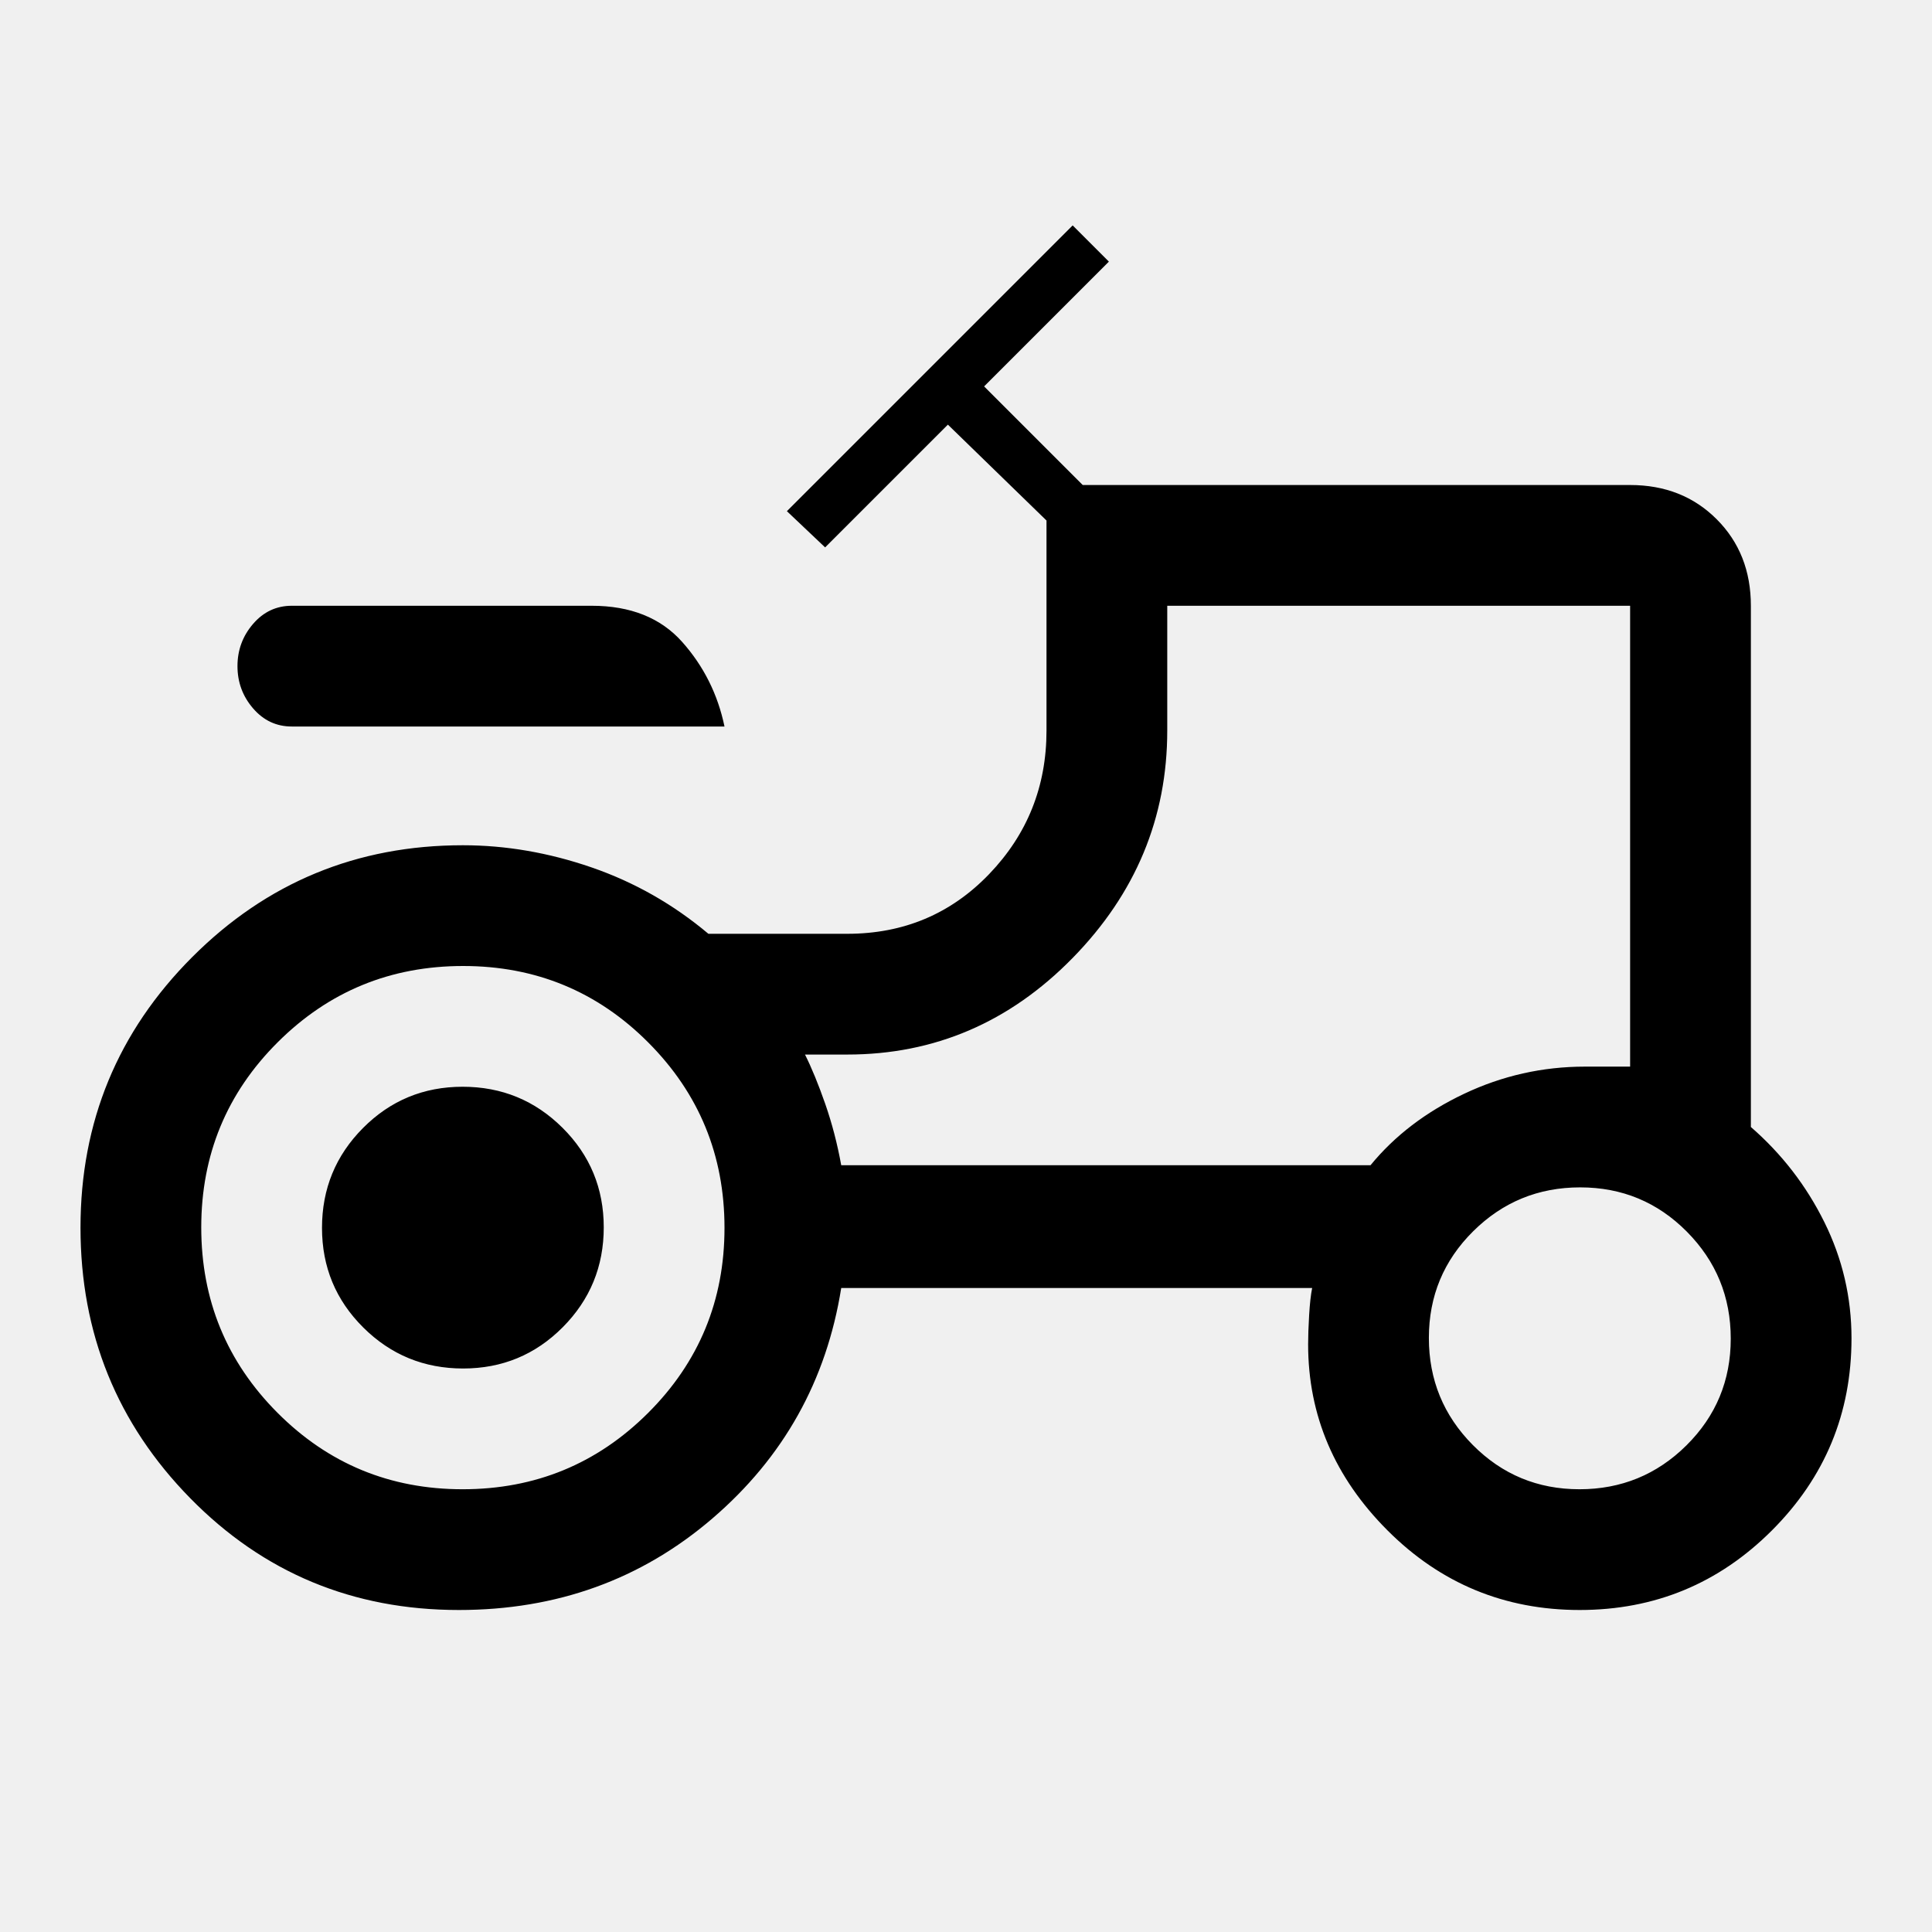
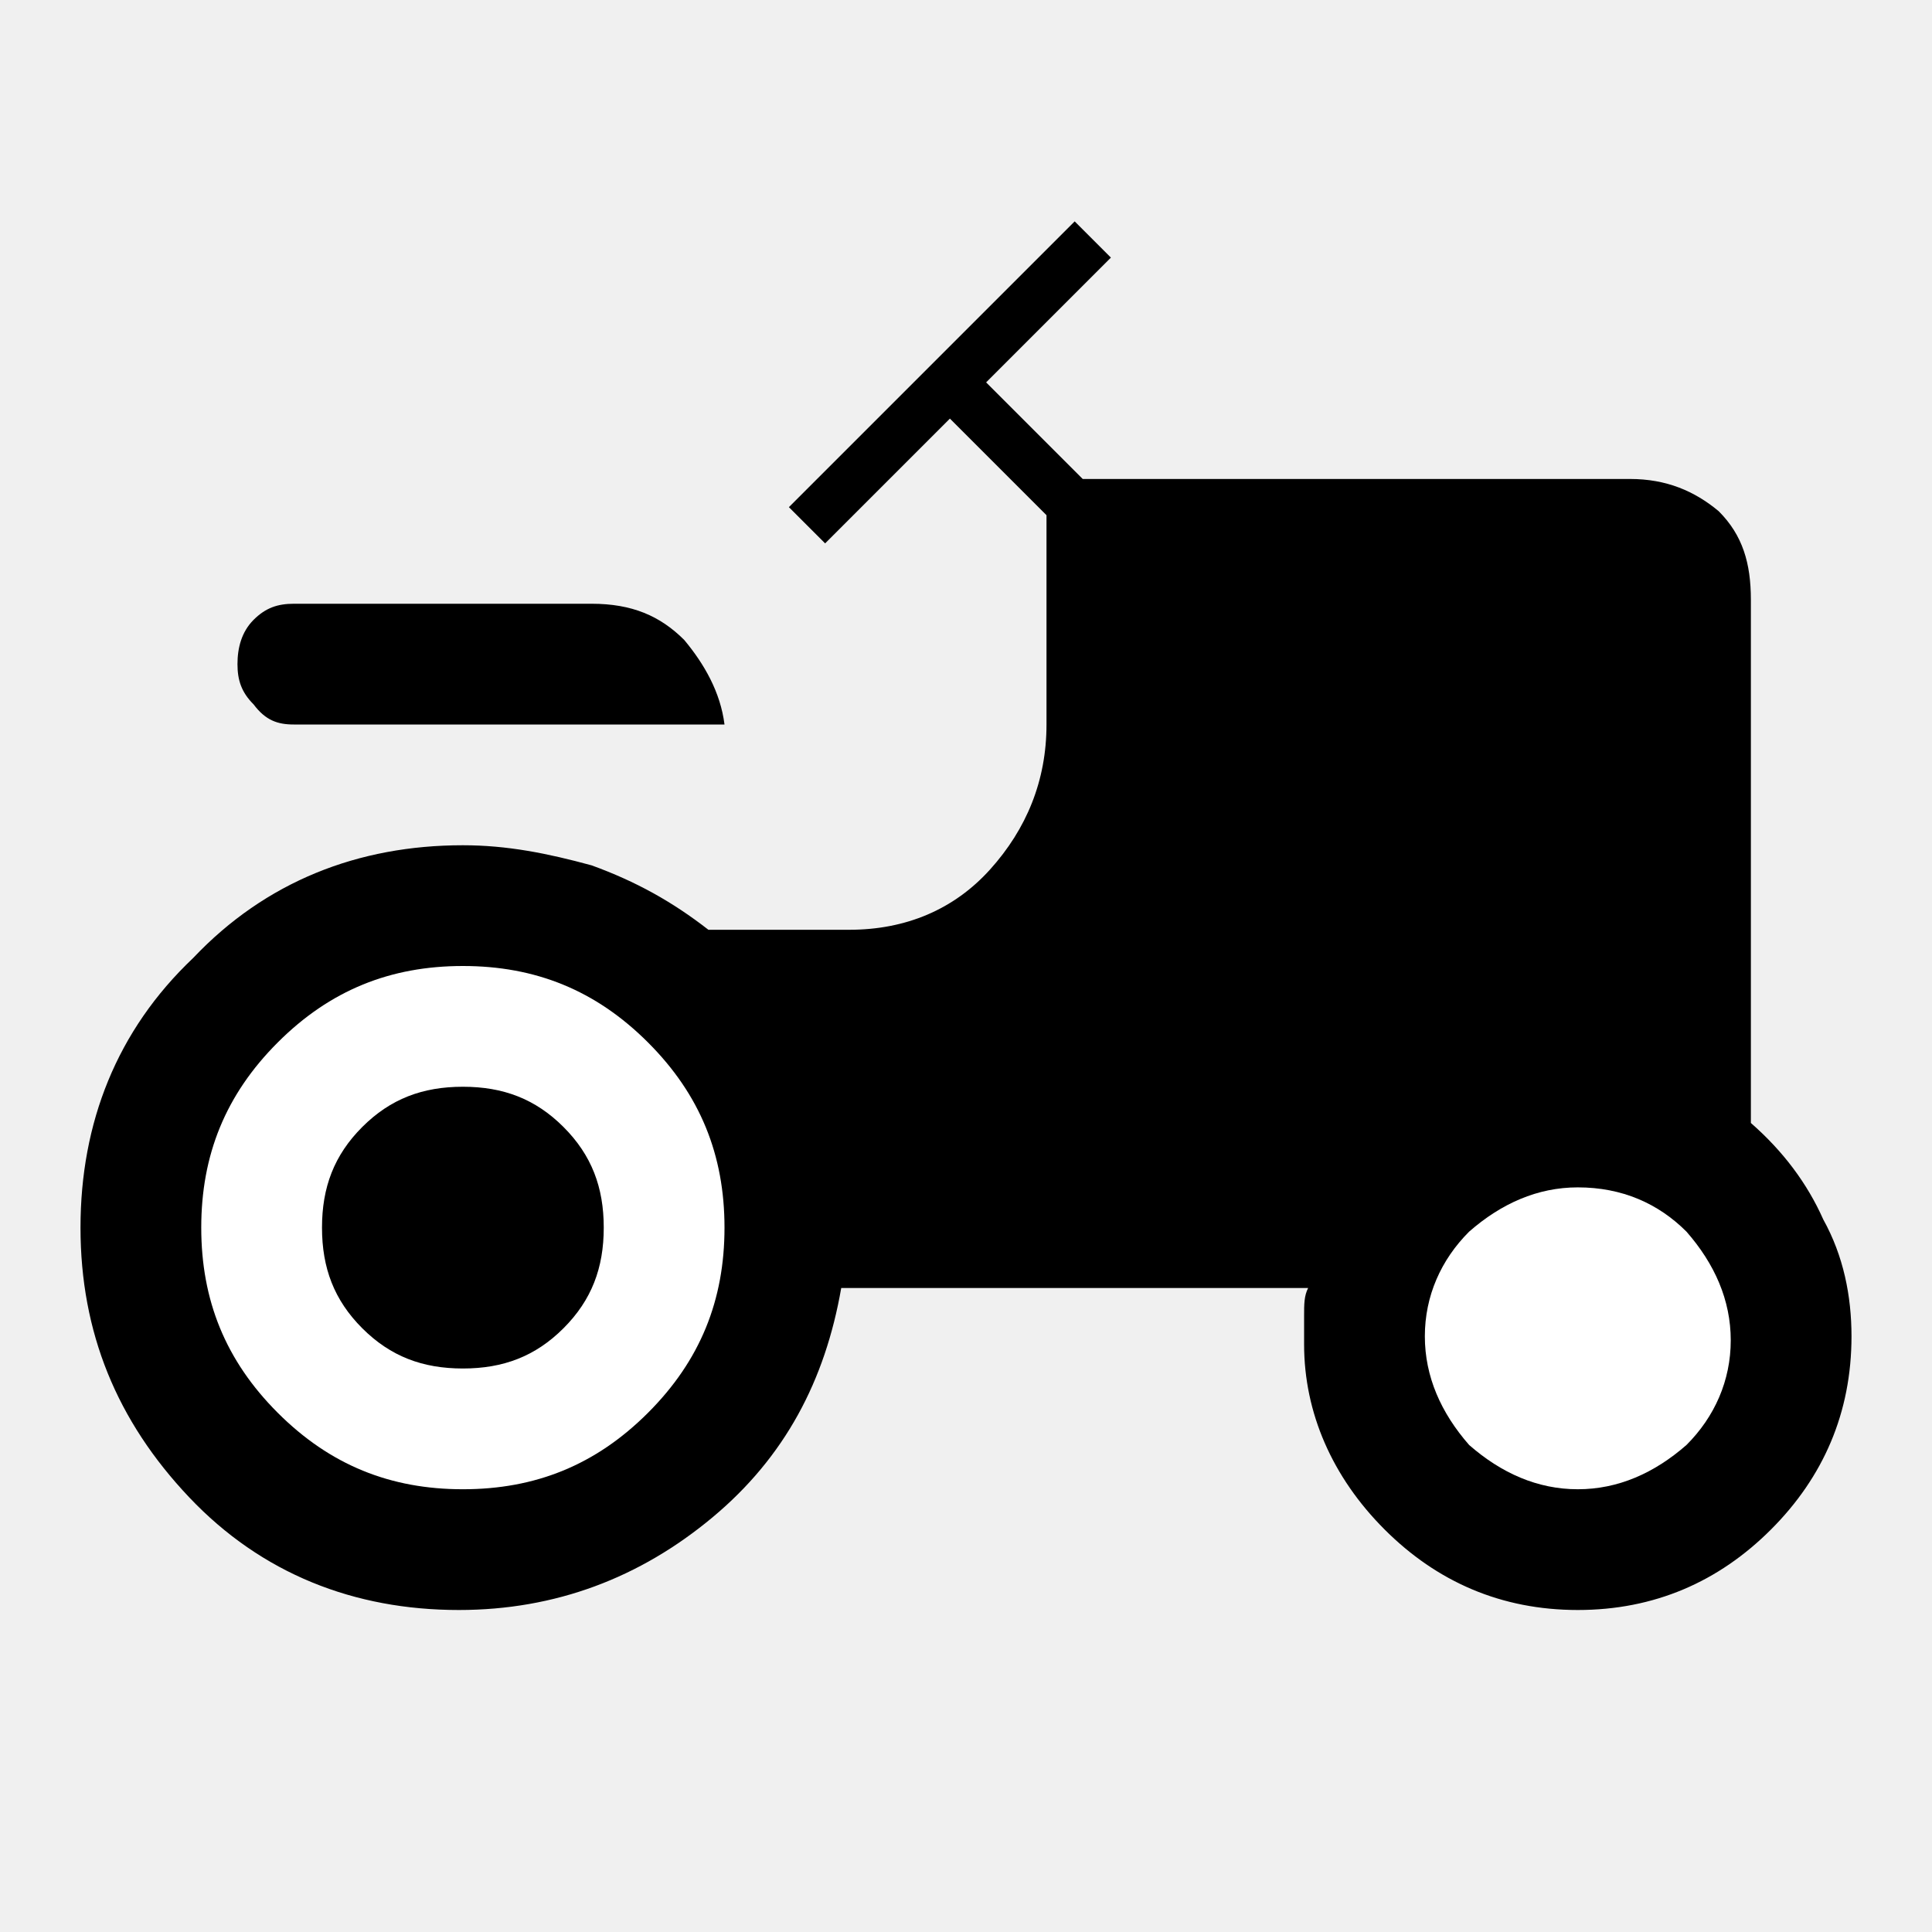
- <svg xmlns="http://www.w3.org/2000/svg" height="48" viewBox="0 96 960 960" width="48">
-   <path d="M145 457q-11.475 0-19.238-9Q118 439 118 427t7.762-21q7.763-9 19.238-9h149q29 0 45 18t21 42H145Zm83 439q-79 0-133.5-55.575T40 706q0-78.85 55.5-134.425Q151 516 230 516q32 0 63.919 11 31.918 11 58.081 33h69q42 0 70.5-29.669T520 459V354.642L471 307l-61 61-19-18 142-142 18 18-62 62 49 49h272q26 0 43 17t17 43v259q23 20 36.5 47.244Q920 730.487 920 761q0 55.929-39.551 95.464Q840.899 896 784.95 896q-55.95 0-95.45-39.5T650 764q0-6 .5-14.5T652 736H418q-11 69-64 114.5T228 896Zm1.882-60Q284 836 322 798.118q38-37.883 38-92Q360 652 322.118 614q-37.883-38-92-38Q176 576 138 613.882q-38 37.883-38 92Q100 760 137.882 798q37.883 38 92 38ZM700 566Zm84.824 270Q816 836 838 814.176q22-21.823 22-52.999Q860 730 838.177 708q-21.824-22-53.001-22Q754 686 732 707.824q-22 21.823-22 52.999Q710 792 731.823 814q21.824 22 53.001 22Zm-554.706-60Q201 776 180.5 755.618q-20.5-20.383-20.5-49.5Q160 677 180.382 656.5q20.383-20.5 49.5-20.5Q259 636 279.5 656.382q20.5 20.383 20.5 49.5Q300 735 279.618 755.5q-20.383 20.5-49.5 20.5ZM418 675h263q18-22 46.5-35.5t60.059-13.5H810V397H580v62q0 65-47 113t-112 48h-21q5 10 10.056 24.516Q415.111 659.032 418 675Z" />
+ <svg xmlns="http://www.w3.org/2000/svg" version="1.1" id="Layer_1" x="0px" y="0px" viewBox="0 0 48 48" style="enable-background:new 0 0 48 48;" xml:space="preserve">
+   <style type="text/css">
+ 	.st0{fill:#FFFFFF;}
+ </style>
+   <path d="M7.3,18c-0.4,0-0.7-0.1-1-0.5c-0.3-0.3-0.4-0.6-0.4-1s0.1-0.8,0.4-1.1c0.3-0.3,0.6-0.4,1-0.4h7.4c1,0,1.7,0.3,2.3,0.9  c0.5,0.6,0.9,1.3,1,2.1H7.3z" />
+   <path d="M11.4,40c-2.6,0-4.9-0.9-6.7-2.8S2,33.1,2,30.5s0.9-4.9,2.8-6.7c1.8-1.9,4.1-2.8,6.7-2.8c1.1,0,2.1,0.2,3.2,0.5  c1.1,0.4,2,0.9,2.9,1.6h3.5c1.4,0,2.6-0.5,3.5-1.5c0.9-1,1.4-2.2,1.4-3.6v-5.2l-2.4-2.4l-3.1,3.1l-0.9-0.9l7.1-7.1l0.9,0.9l-3.1,3.1  l2.4,2.4h13.6c0.9,0,1.6,0.3,2.2,0.8c0.6,0.6,0.8,1.3,0.8,2.2v13c0.8,0.7,1.4,1.5,1.8,2.4c0.5,0.9,0.7,1.9,0.7,2.9  c0,1.9-0.7,3.5-2,4.8c-1.3,1.3-2.9,2-4.8,2c-1.9,0-3.5-0.7-4.8-2s-2-2.9-2-4.6c0-0.2,0-0.4,0-0.7c0-0.3,0-0.5,0.1-0.7H20.9  c-0.4,2.3-1.4,4.2-3.2,5.7S13.8,40,11.4,40z" />
+   <path class="st0" d="M11.5,37c1.8,0,3.3-0.6,4.6-1.9c1.3-1.3,1.9-2.8,1.9-4.6c0-1.8-0.6-3.3-1.9-4.6c-1.3-1.3-2.8-1.9-4.6-1.9  c-1.8,0-3.3,0.6-4.6,1.9C5.6,27.2,5,28.7,5,30.5c0,1.8,0.6,3.3,1.9,4.6C8.2,36.4,9.7,37,11.5,37z" />
+   <path class="st0" d="M39.2,37c1,0,1.9-0.4,2.7-1.1c0.7-0.7,1.1-1.6,1.1-2.6c0-1-0.4-1.9-1.1-2.7c-0.7-0.7-1.6-1.1-2.7-1.1  c-1,0-1.9,0.4-2.7,1.1c-0.7,0.7-1.1,1.6-1.1,2.6c0,1,0.4,1.9,1.1,2.7C37.3,36.6,38.2,37,39.2,37z" />
+   <path d="M11.5,34c-1,0-1.8-0.3-2.5-1c-0.7-0.7-1-1.5-1-2.5c0-1,0.3-1.8,1-2.5c0.7-0.7,1.5-1,2.5-1c1,0,1.8,0.3,2.5,1  c0.7,0.7,1,1.5,1,2.5c0,1-0.3,1.8-1,2.5C13.3,33.7,12.5,34,11.5,34z" />
+   <path d="M20.9,28.9H34c0.6-0.7,1.4-1.3,2.3-1.8s2-0.7,3-0.7h1.1V15H29v3.1c0,2.2-0.8,4-2.4,5.6s-3.4,2.4-5.6,2.4H20  c0.2,0.3,0.3,0.7,0.5,1.2C20.7,27.9,20.8,28.4,20.9,28.9z" />
</svg>
